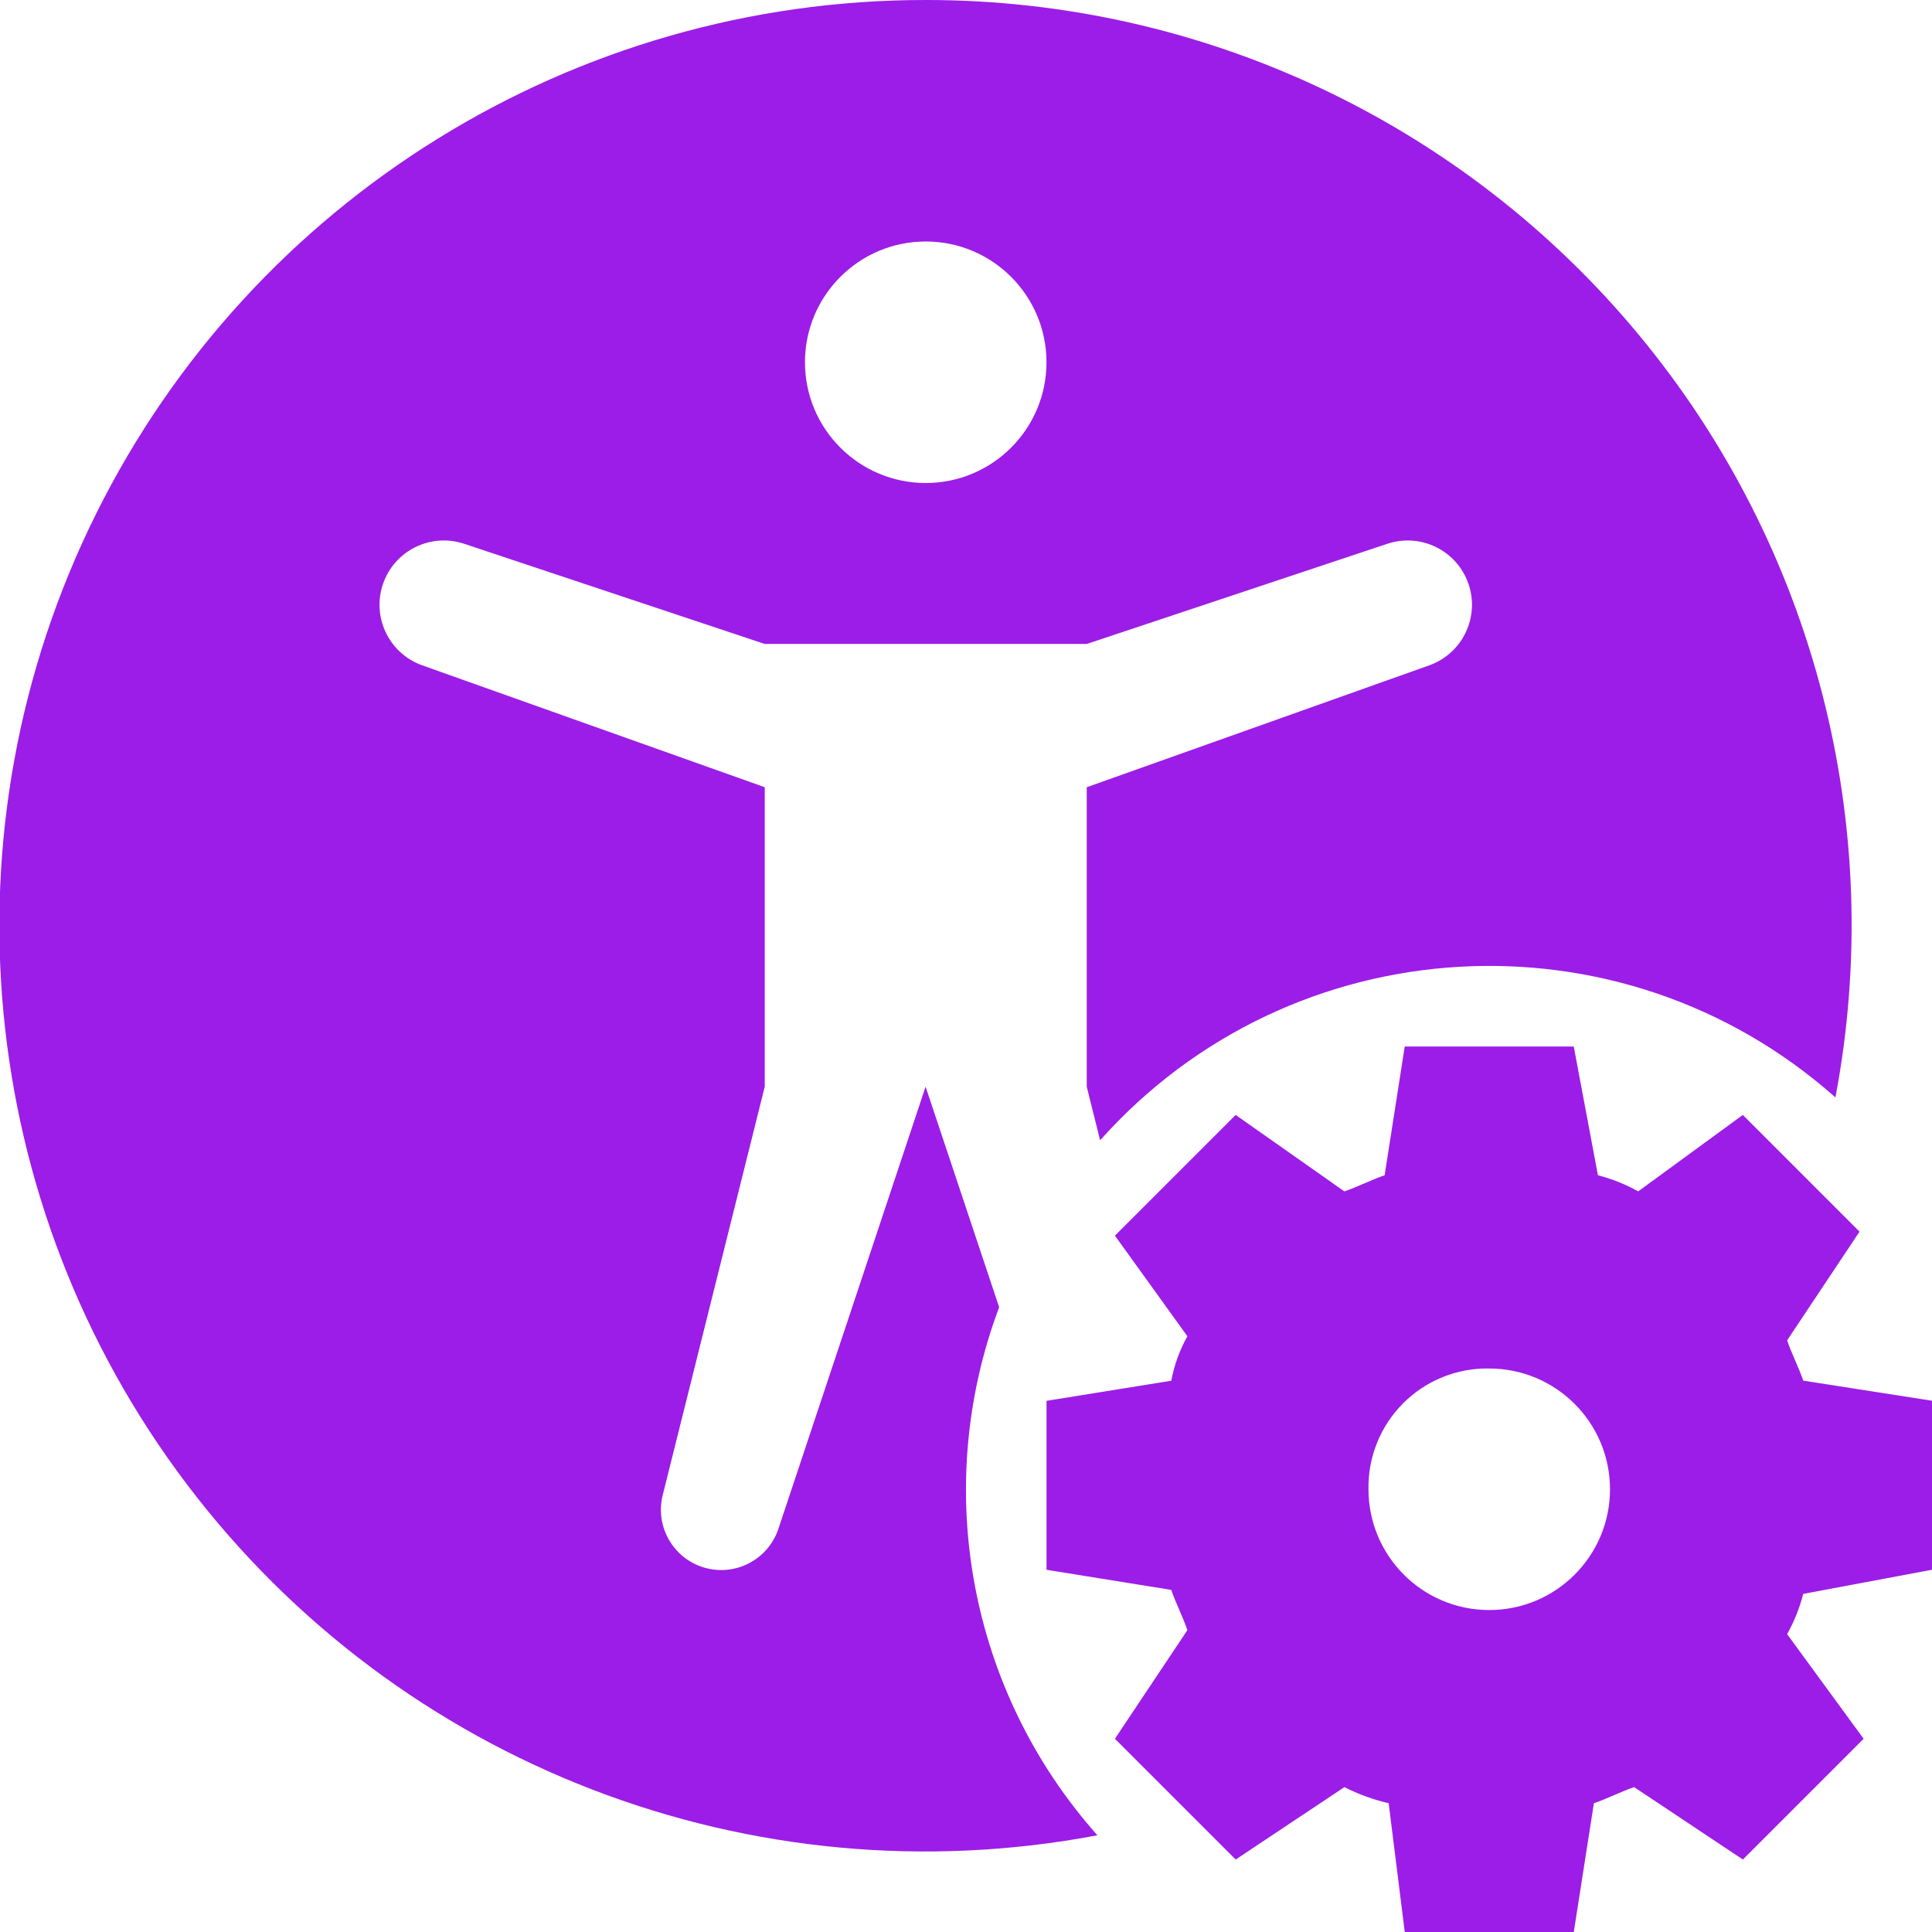
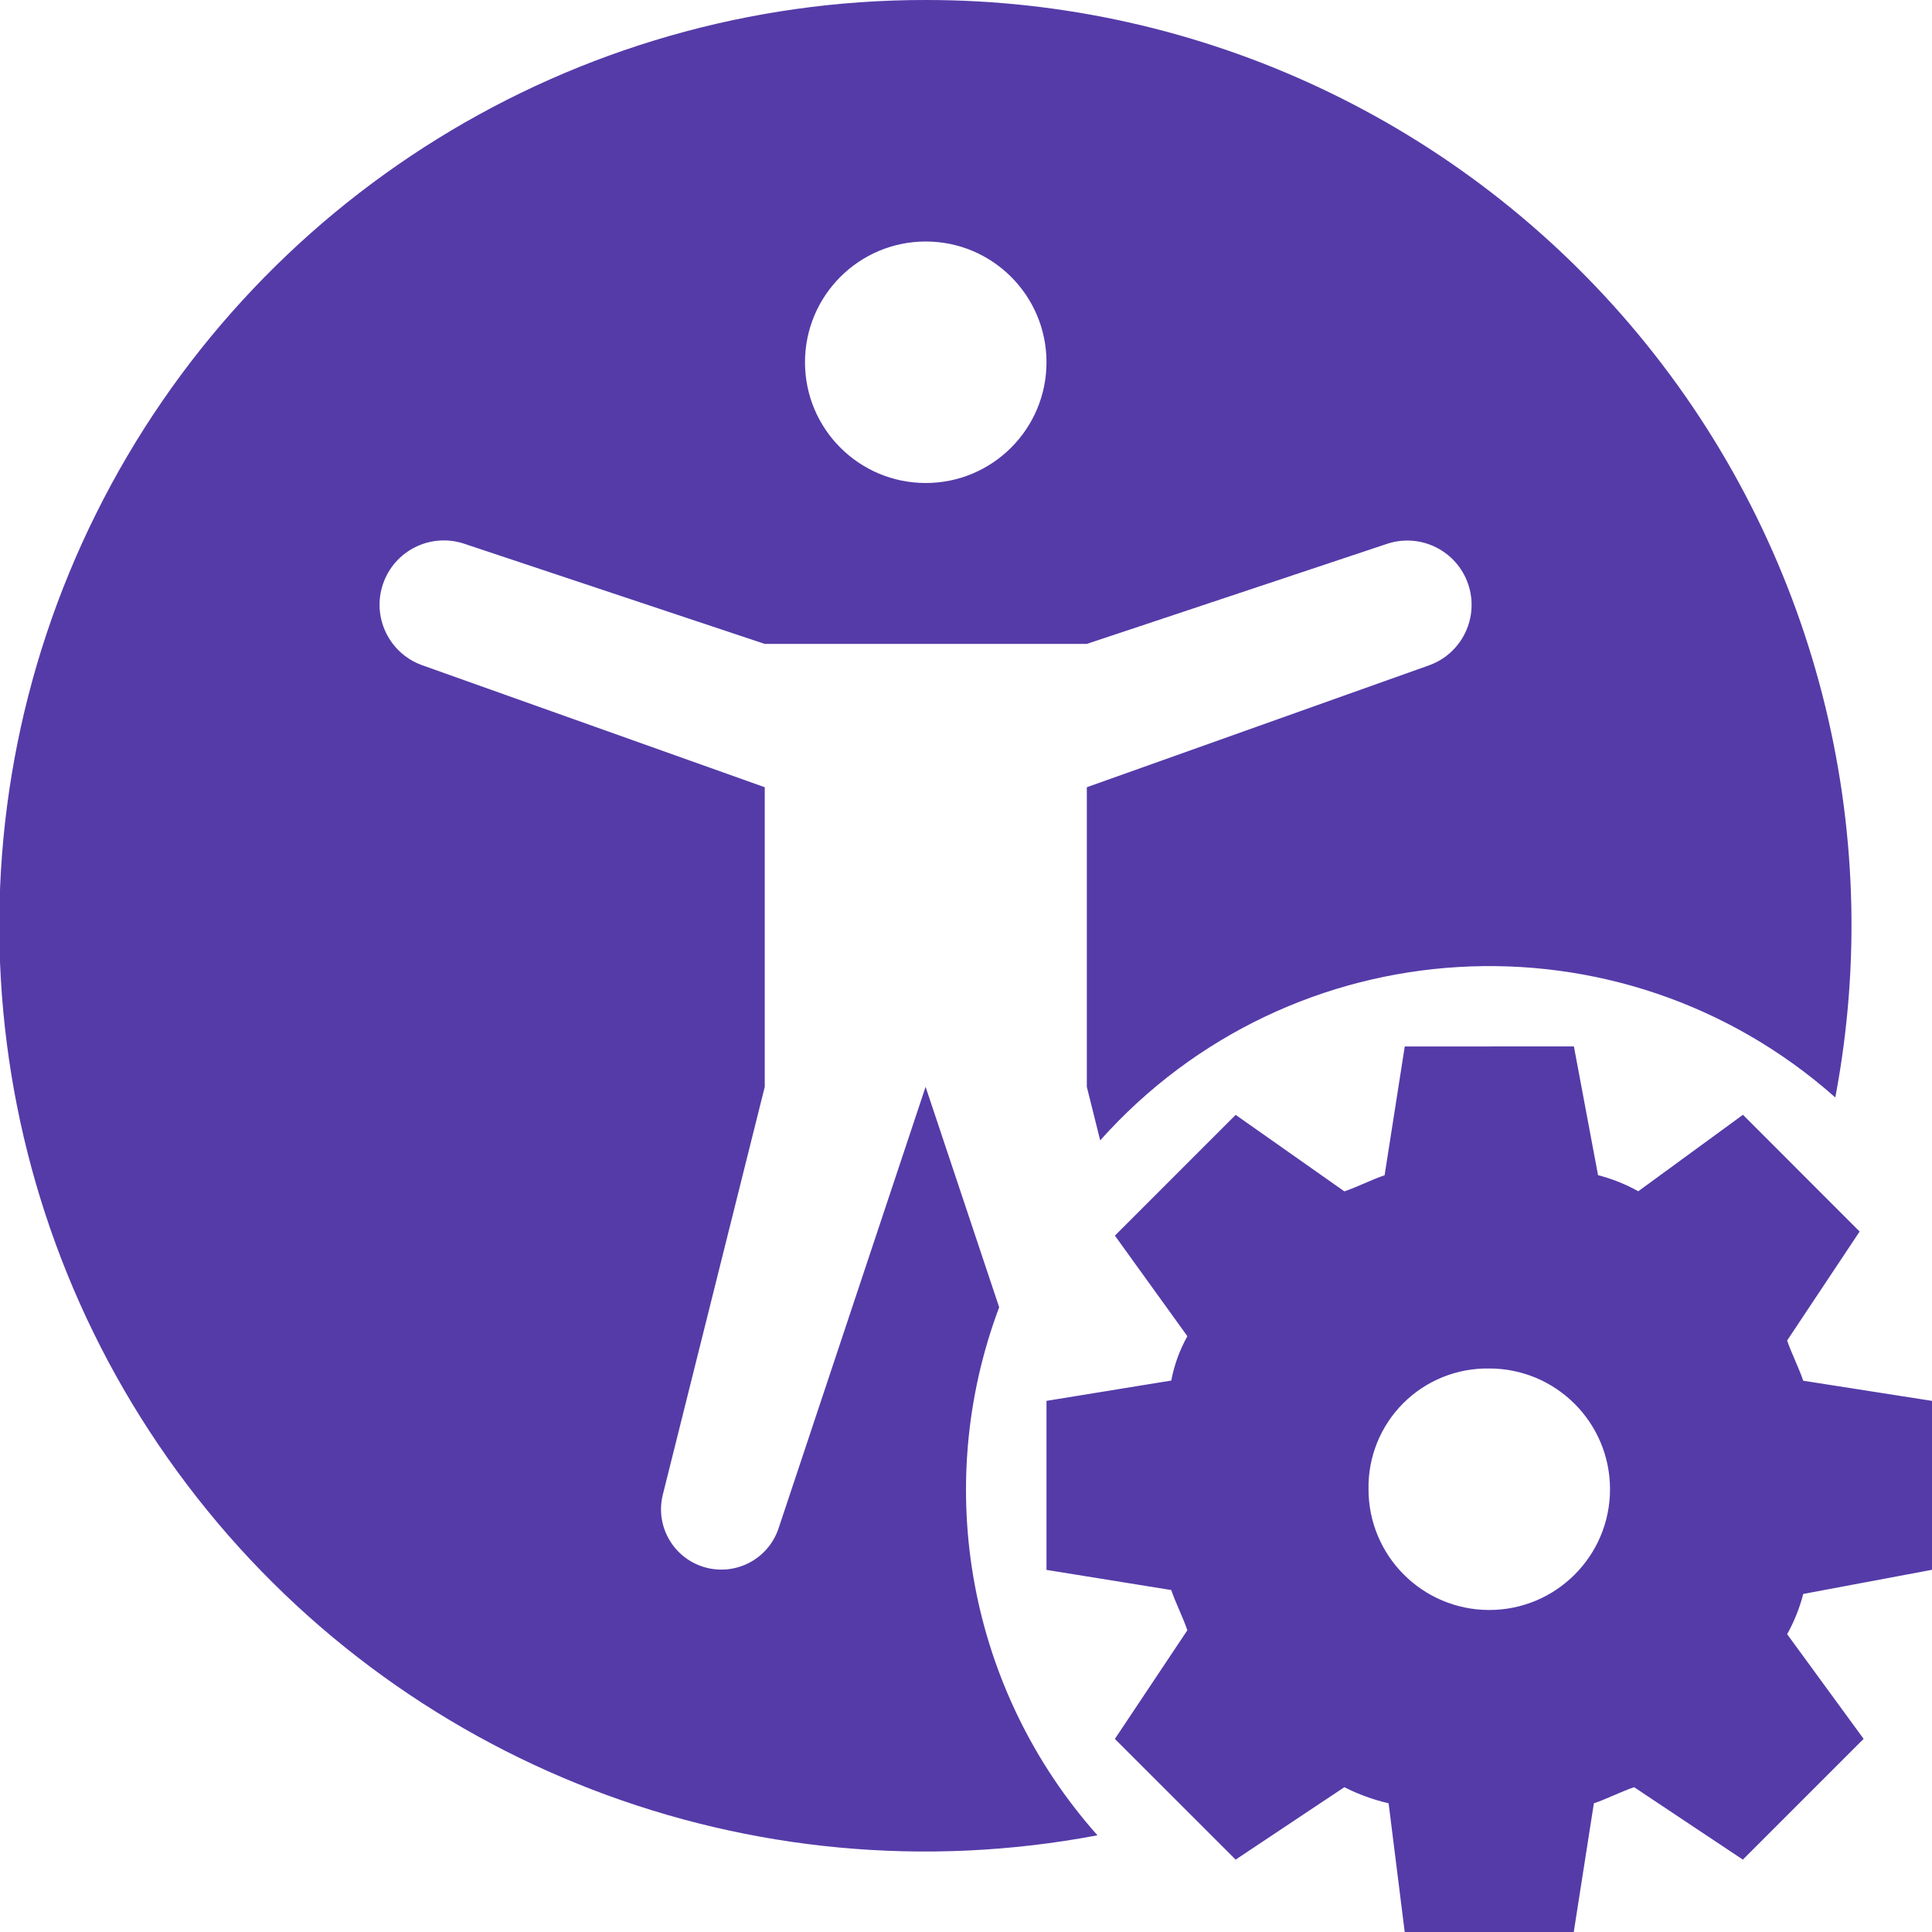
- <svg xmlns="http://www.w3.org/2000/svg" width="56.491" height="56.491" viewBox="0 0 56.491 56.491">
-   <path fill="#9c1de7" d="M31.068 4a27.068 27.068 0 1 0 5.02 53.663 15.189 15.189 0 0 1-2.873-15.44l-2.151-6.448-4.3 12.916a1.763 1.763 0 0 1-3.384-.984l2.981-11.932v-8.757l-10.033-3.57a1.88 1.88 0 0 1 1.225-3.554l8.808 2.935h9.415l8.808-2.935a1.88 1.88 0 0 1 1.225 3.554l-10.033 3.57v8.758l.391 1.565a15.246 15.246 0 0 1 21.5-1.253A27.05 27.05 0 0 0 31.068 4zm0 7.061a3.531 3.531 0 1 1-3.531 3.531 3.532 3.532 0 0 1 3.531-3.531zM45.074 34.6l-.588 3.765c-.354.117-.823.354-1.177.471L40.13 36.6l-3.53 3.53 2.119 2.942a4.244 4.244 0 0 0-.471 1.3l-3.648.588v4.94l3.648.588c.117.354.354.823.471 1.177L36.6 54.841l3.531 3.531 3.179-2.117a5.758 5.758 0 0 0 1.294.471l.471 3.765h4.942l.588-3.765c.354-.117.823-.354 1.177-.471l3.179 2.117 3.531-3.531-2.237-3.059a4.94 4.94 0 0 0 .471-1.177l3.765-.706v-4.942l-3.765-.588c-.117-.354-.354-.823-.471-1.177l2.117-3.179L54.96 36.6l-3.06 2.235a4.94 4.94 0 0 0-1.177-.471l-.707-3.764zm2.471 9.415a3.531 3.531 0 1 1-3.531 3.531 3.469 3.469 0 0 1 3.531-3.532zm0 0" transform="translate(-4 -4)" />
+ <svg xmlns="http://www.w3.org/2000/svg" width="62.751" height="62.751" viewBox="0 0 62.751 62.751">
+   <defs>
+     <style>
+       .cls-1 {
+         fill: #553ba8;
+       }
+     </style>
+   </defs>
+   <g id="surface2366636" transform="translate(0 1.282)">
+     <path id="Path_9715" data-name="Path 9715" class="cls-1" d="M34.068,4a30.068,30.068,0,1,0,5.577,59.61A16.873,16.873,0,0,1,36.453,46.46L34.063,39.3,29.286,53.645a1.959,1.959,0,0,1-3.759-1.093L28.839,39.3V29.569L17.694,25.6a2.088,2.088,0,0,1,1.361-3.947l9.784,3.261H39.3l9.784-3.261A2.088,2.088,0,0,1,50.443,25.6L39.3,29.569V39.3l.434,1.739A16.936,16.936,0,0,1,63.61,39.645,30.047,30.047,0,0,0,34.068,4Zm0,7.844a3.922,3.922,0,1,1-3.922,3.922A3.923,3.923,0,0,1,34.068,11.844ZM49.626,37.99l-.654,4.182c-.393.13-.914.393-1.307.523l-3.531-2.484-3.922,3.922L42.566,47.4a4.715,4.715,0,0,0-.523,1.44L37.99,49.5v5.49l4.052.654c.13.393.393.914.523,1.307l-2.354,3.529L44.133,64.4l3.531-2.352a6.4,6.4,0,0,0,1.438.523l.523,4.182h5.49l.654-4.182c.393-.13.914-.393,1.307-.523L60.608,64.4l3.922-3.922-2.484-3.4a5.487,5.487,0,0,0,.523-1.307l4.182-.784V49.5l-4.182-.654c-.13-.393-.393-.914-.523-1.307L64.4,44l-3.789-3.792-3.4,2.484a5.487,5.487,0,0,0-1.307-.523l-.784-4.182Zm2.745,10.458a3.922,3.922,0,1,1-3.922,3.922A3.853,3.853,0,0,1,52.371,48.449Zm0,0" transform="translate(-4 -5.282)" />
+   </g>
</svg>
